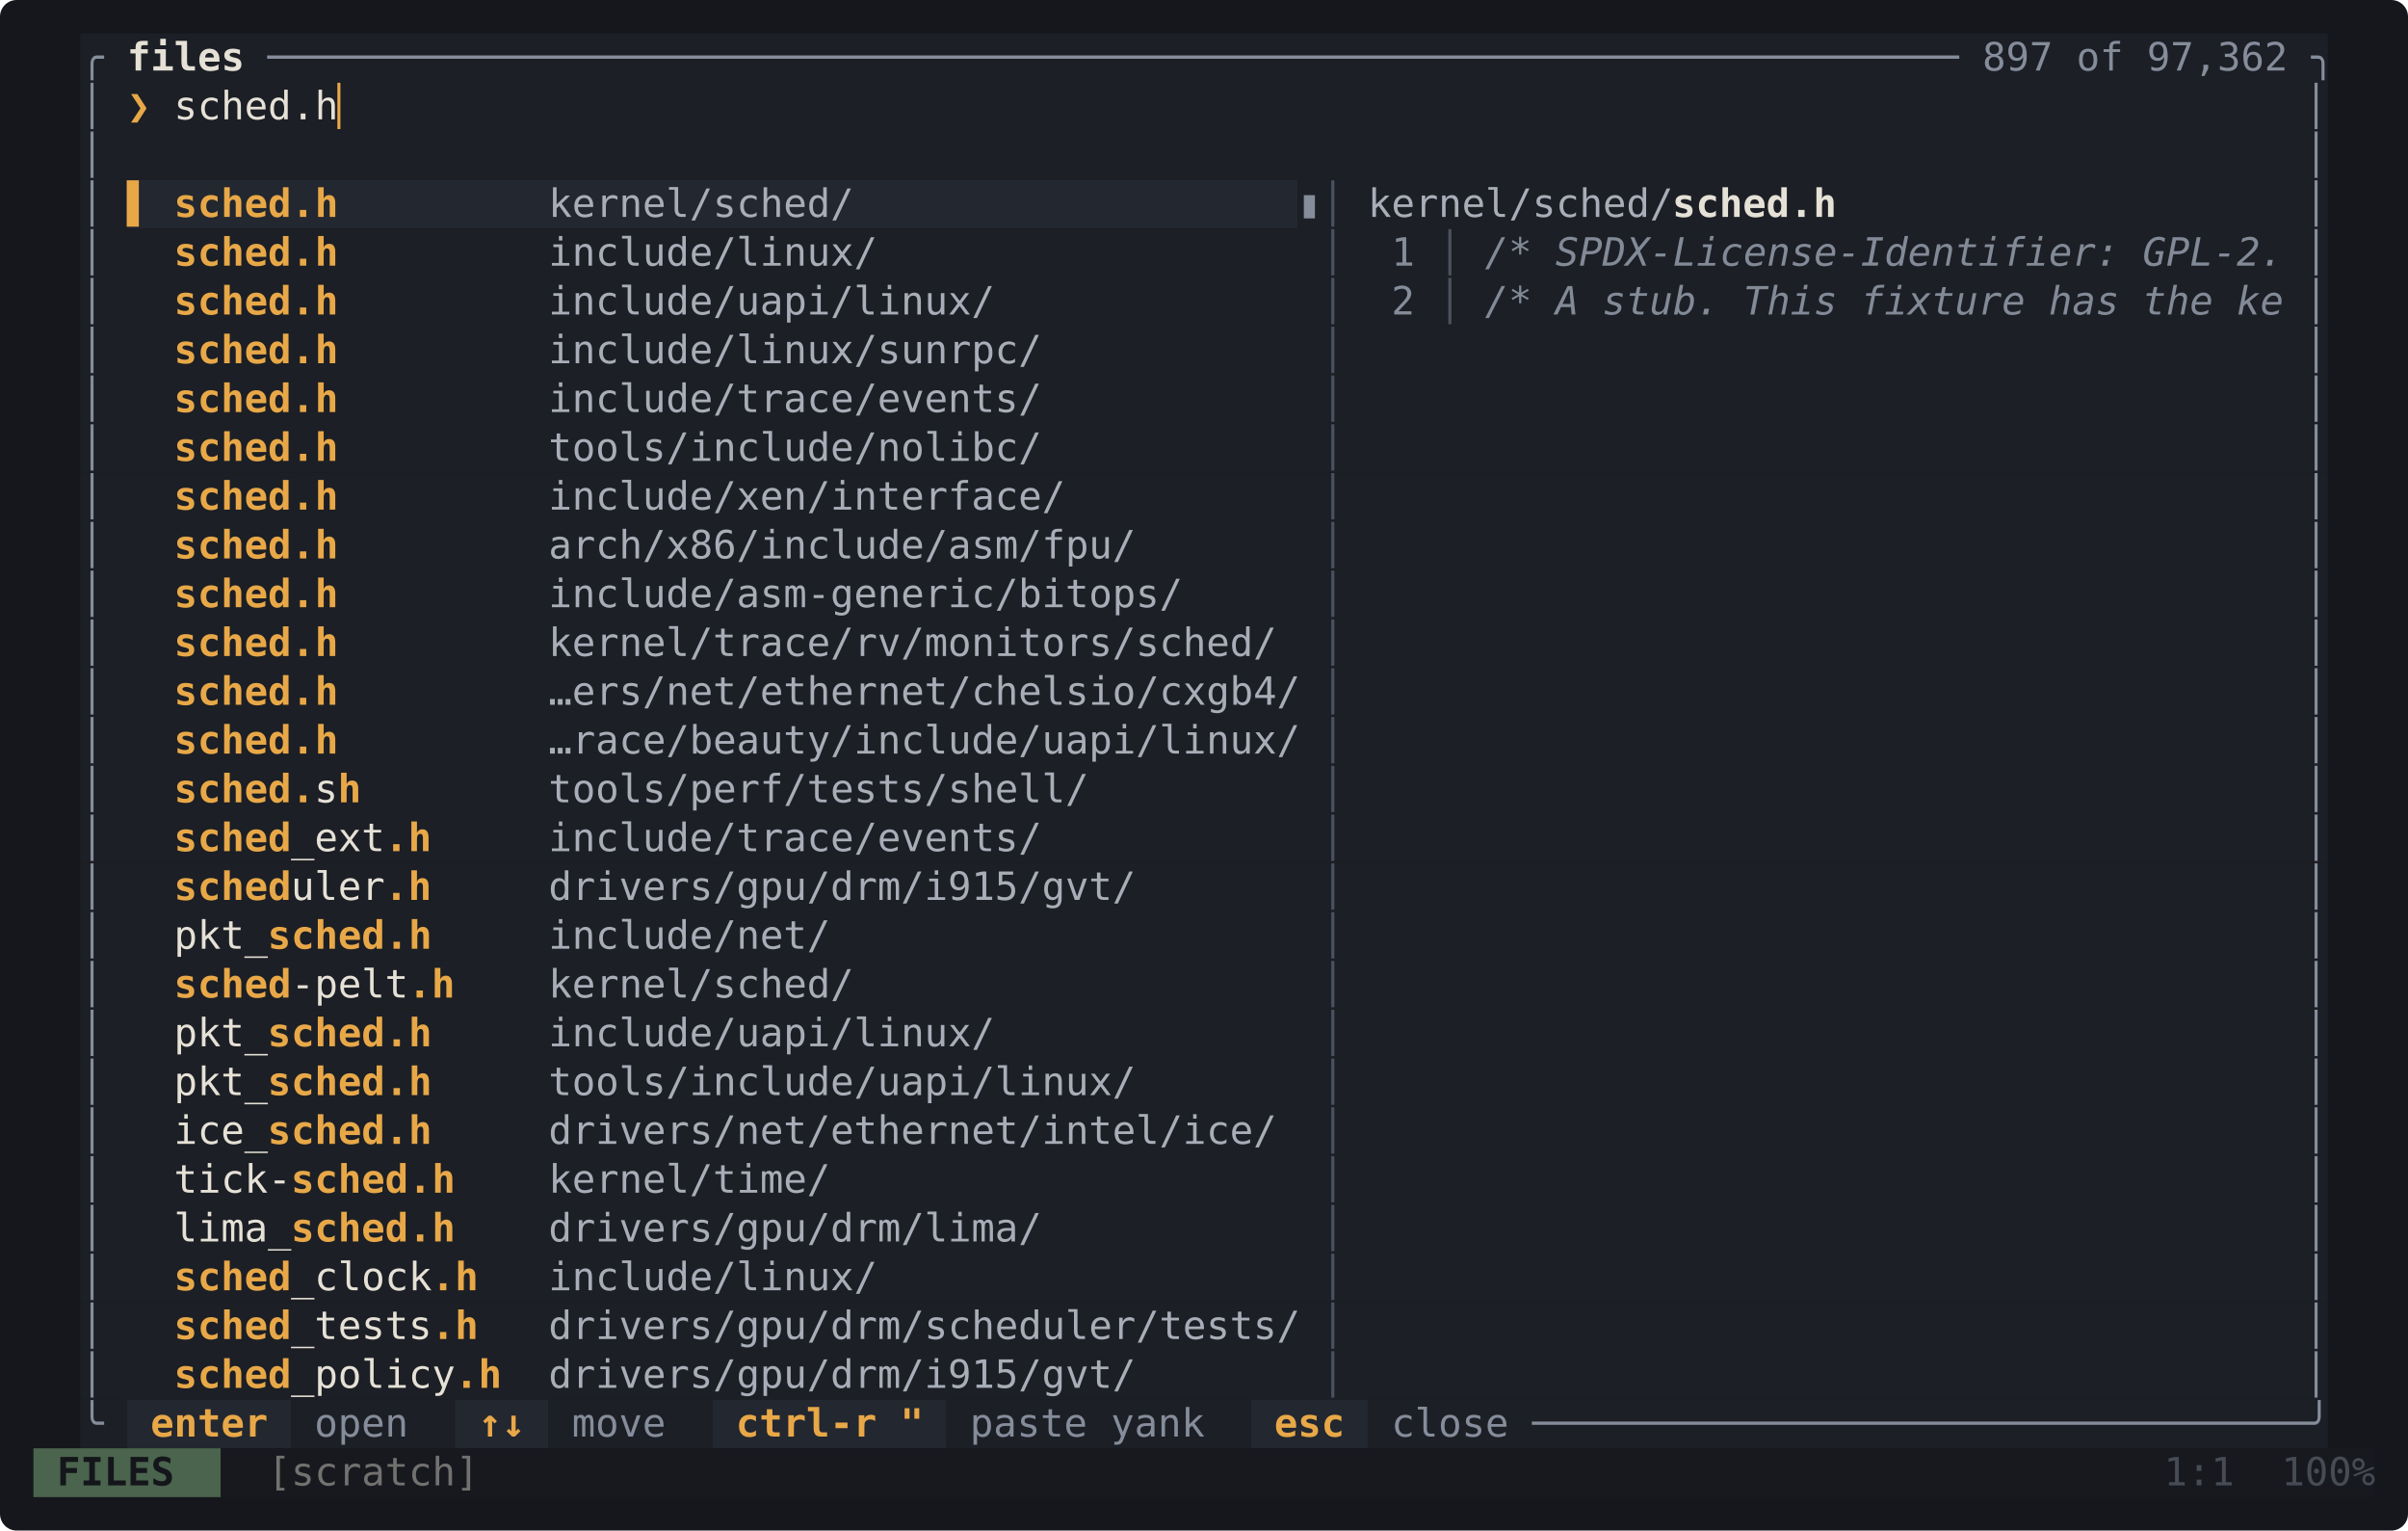
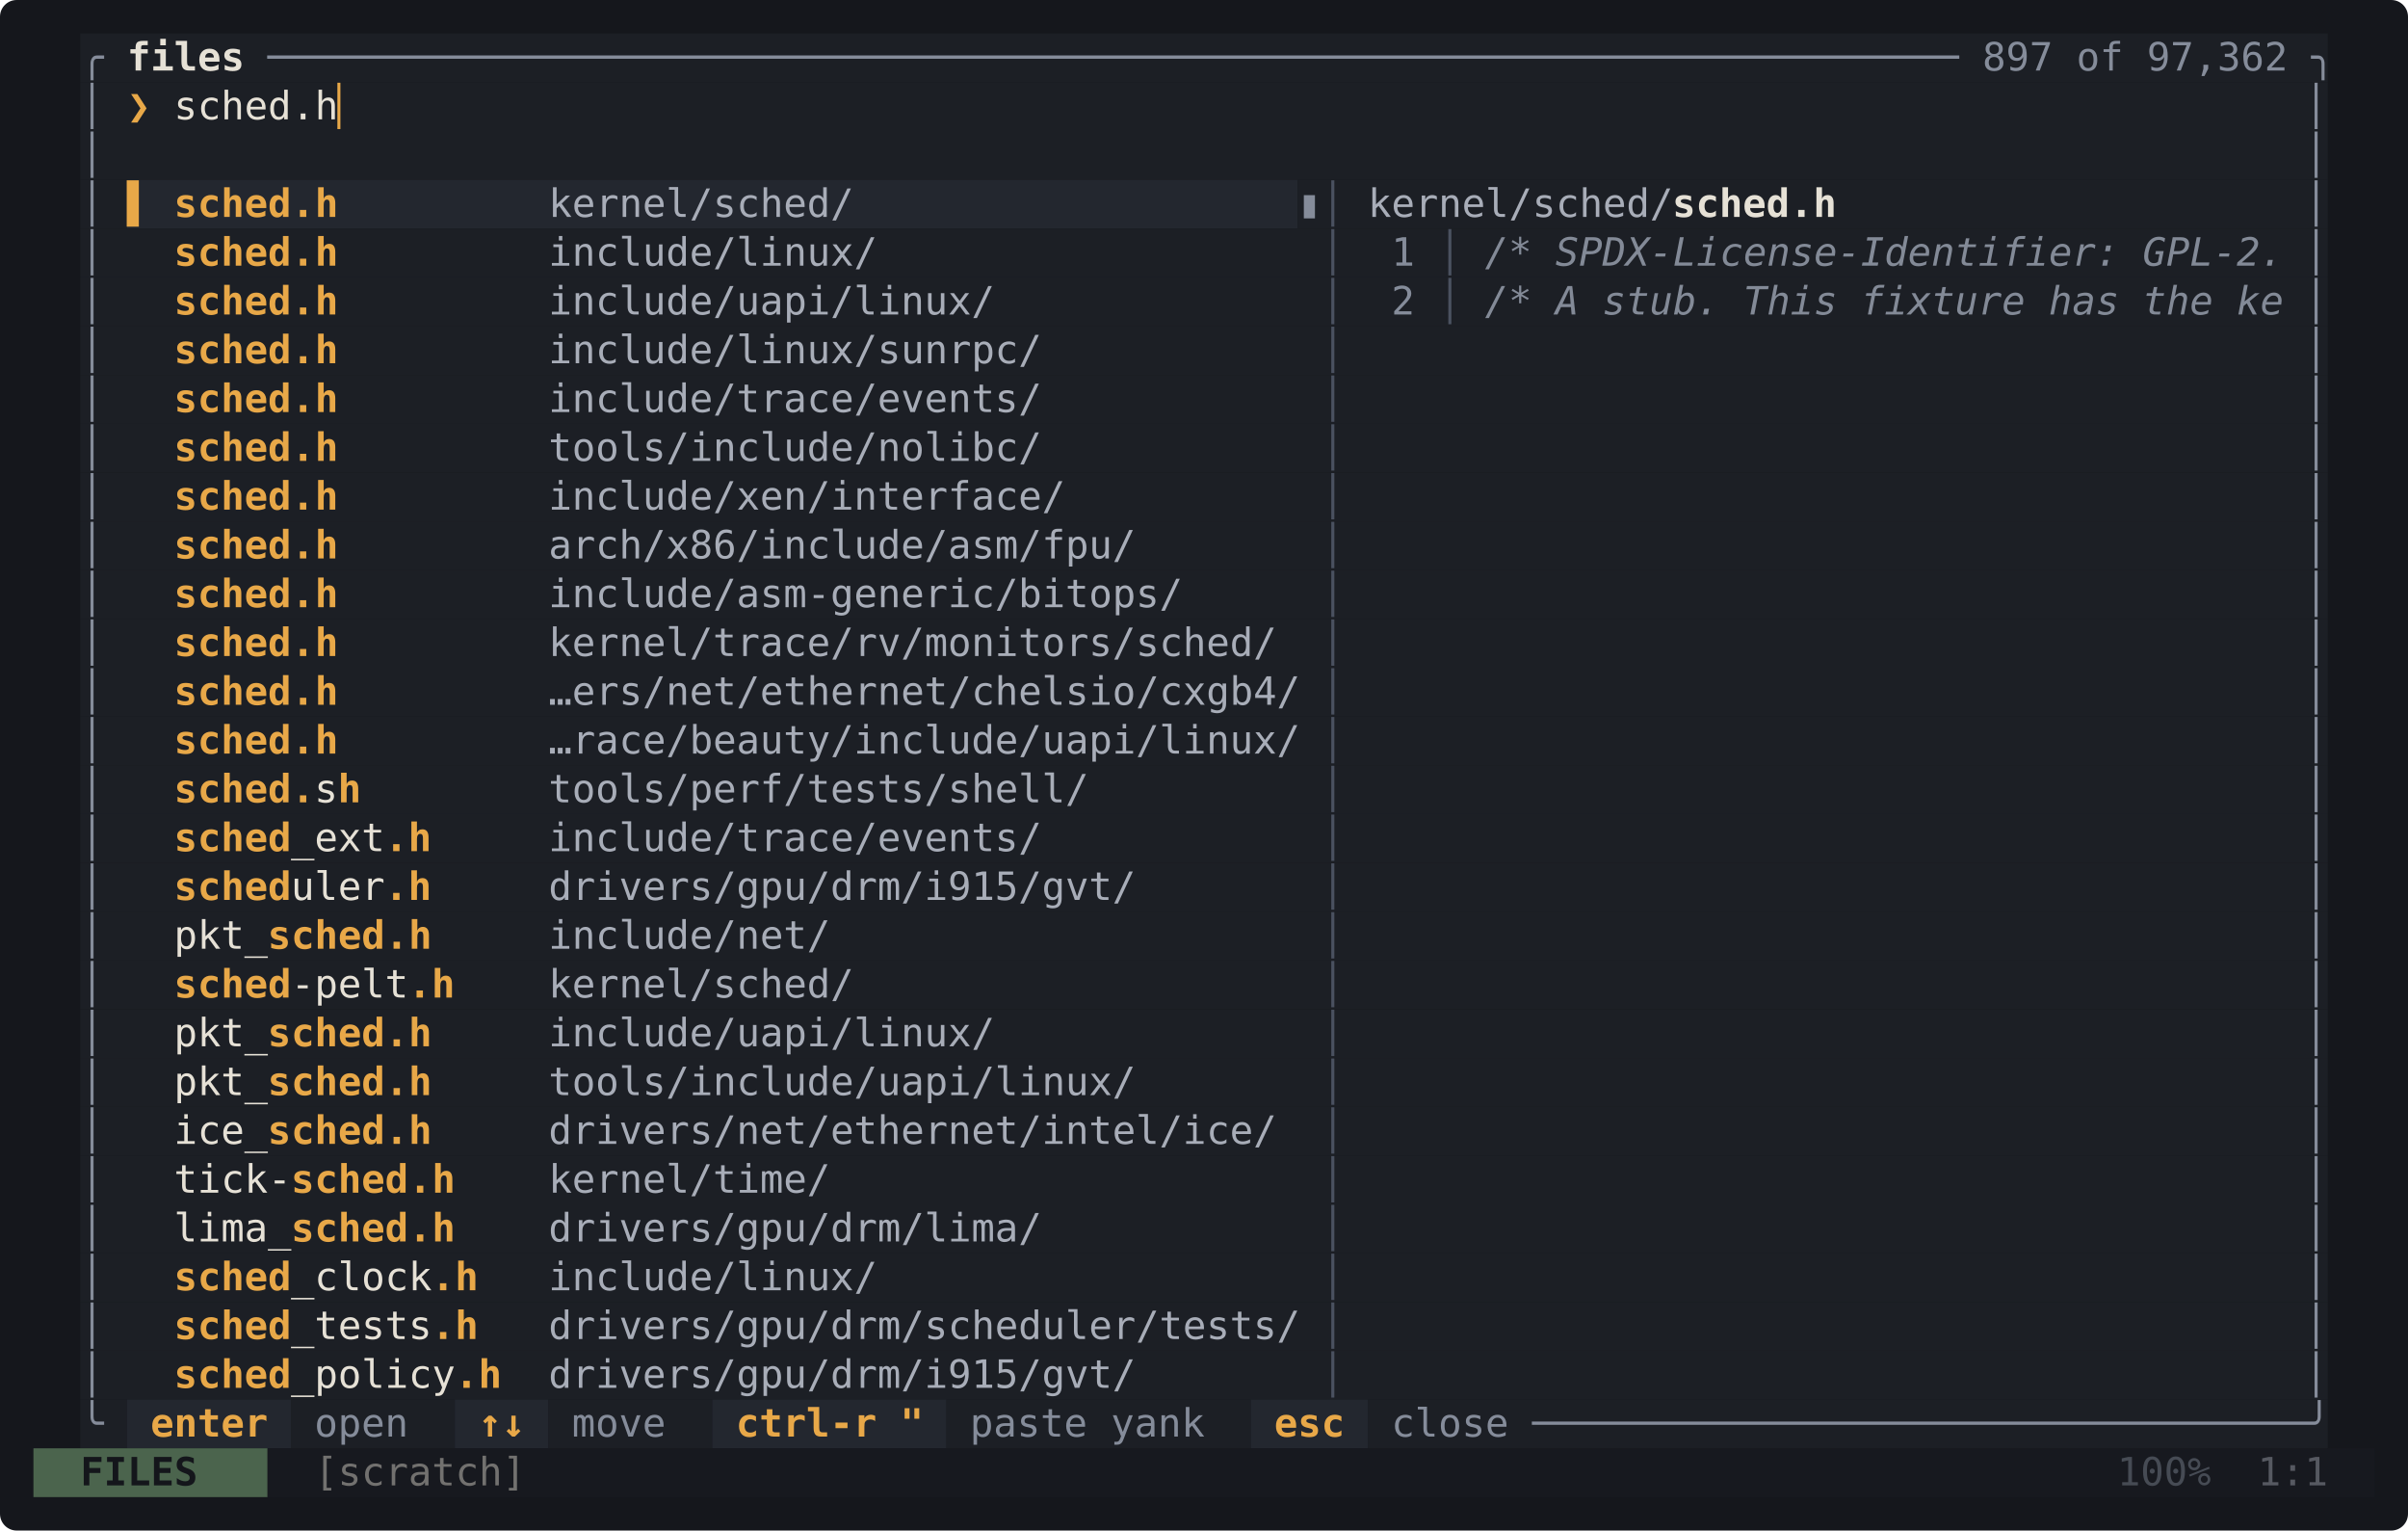
<svg xmlns="http://www.w3.org/2000/svg" viewBox="0 0 864.0 549.0" width="864.0" height="549.0" role="img" aria-labelledby="t d">
  <rect width="864.0" height="549.0" rx="6" fill="#15171c" />
  <g font-family="ui-monospace, &quot;DejaVu Sans Mono&quot;, Menlo, Consolas, &quot;Liberation Mono&quot;, monospace" font-size="14.0" fill="#e6e1d6" xml:space="preserve">
    <rect x="28.80" y="12.00" width="806.40" height="17.5" fill="#1c1f25" />
    <text x="28.80" y="25.30" textLength="8.40" lengthAdjust="spacingAndGlyphs" fill="#858c9a">╭</text>
    <text x="45.60" y="25.30" textLength="42.00" lengthAdjust="spacingAndGlyphs" font-weight="bold">files</text>
    <text x="96.00" y="25.30" textLength="739.20" lengthAdjust="spacingAndGlyphs" fill="#858c9a">──────────────────────────────────────────────────────────────────────── 897 of 97,362 ╮</text>
    <rect x="28.80" y="29.50" width="806.40" height="17.5" fill="#1c1f25" />
    <text x="28.80" y="42.80" textLength="8.40" lengthAdjust="spacingAndGlyphs" fill="#858c9a">│</text>
    <text x="45.60" y="42.80" textLength="8.40" lengthAdjust="spacingAndGlyphs" fill="#e8a848">❯</text>
    <text x="62.40" y="42.80" textLength="58.80" lengthAdjust="spacingAndGlyphs">sched.h</text>
    <text x="121.20" y="42.80" textLength="8.40" lengthAdjust="spacingAndGlyphs" fill="#e8a848">▏</text>
    <text x="826.80" y="42.80" textLength="8.40" lengthAdjust="spacingAndGlyphs" fill="#858c9a">│</text>
    <rect x="28.80" y="47.00" width="806.40" height="17.5" fill="#1c1f25" />
    <text x="28.80" y="60.30" textLength="8.40" lengthAdjust="spacingAndGlyphs" fill="#858c9a">│</text>
    <text x="826.80" y="60.30" textLength="8.40" lengthAdjust="spacingAndGlyphs" fill="#858c9a">│</text>
    <rect x="28.80" y="64.50" width="16.80" height="17.5" fill="#1c1f25" />
    <rect x="45.60" y="64.50" width="420.00" height="17.5" fill="#23272f" />
    <rect x="465.60" y="64.50" width="369.60" height="17.5" fill="#1c1f25" />
    <text x="28.80" y="77.80" textLength="8.40" lengthAdjust="spacingAndGlyphs" fill="#858c9a">│</text>
    <text x="45.60" y="77.80" textLength="8.40" lengthAdjust="spacingAndGlyphs" fill="#e8a848">▌</text>
    <text x="62.40" y="77.80" textLength="58.80" lengthAdjust="spacingAndGlyphs" fill="#e8a848" font-weight="bold">sched.h</text>
    <text x="196.80" y="77.80" textLength="109.20" lengthAdjust="spacingAndGlyphs" fill="#a8adb8">kernel/sched/</text>
    <text x="465.60" y="77.80" textLength="8.40" lengthAdjust="spacingAndGlyphs" fill="#858c9a">▮</text>
    <text x="474.00" y="77.80" textLength="8.40" lengthAdjust="spacingAndGlyphs" fill="#4a5160">│</text>
    <text x="490.80" y="77.80" textLength="109.20" lengthAdjust="spacingAndGlyphs" fill="#a8adb8">kernel/sched/</text>
    <text x="600.00" y="77.80" textLength="58.80" lengthAdjust="spacingAndGlyphs" font-weight="bold">sched.h</text>
    <text x="826.80" y="77.80" textLength="8.40" lengthAdjust="spacingAndGlyphs" fill="#858c9a">│</text>
    <rect x="28.80" y="82.00" width="806.40" height="17.5" fill="#1c1f25" />
    <text x="28.80" y="95.30" textLength="8.40" lengthAdjust="spacingAndGlyphs" fill="#858c9a">│</text>
    <text x="62.40" y="95.30" textLength="58.80" lengthAdjust="spacingAndGlyphs" fill="#e8a848" font-weight="bold">sched.h</text>
    <text x="196.80" y="95.30" textLength="117.60" lengthAdjust="spacingAndGlyphs" fill="#a8adb8">include/linux/</text>
    <text x="474.00" y="95.30" textLength="8.40" lengthAdjust="spacingAndGlyphs" fill="#4a5160">│</text>
    <text x="499.20" y="95.30" textLength="8.40" lengthAdjust="spacingAndGlyphs" fill="#858c9a">1</text>
    <text x="516.00" y="95.30" textLength="8.40" lengthAdjust="spacingAndGlyphs" fill="#4a5160">│</text>
    <text x="532.80" y="95.30" textLength="285.60" lengthAdjust="spacingAndGlyphs" fill="#838a97" font-style="italic">/* SPDX-License-Identifier: GPL-2.</text>
    <text x="826.80" y="95.30" textLength="8.40" lengthAdjust="spacingAndGlyphs" fill="#858c9a">│</text>
    <rect x="28.80" y="99.50" width="806.40" height="17.5" fill="#1c1f25" />
    <text x="28.80" y="112.80" textLength="8.40" lengthAdjust="spacingAndGlyphs" fill="#858c9a">│</text>
    <text x="62.40" y="112.80" textLength="58.80" lengthAdjust="spacingAndGlyphs" fill="#e8a848" font-weight="bold">sched.h</text>
    <text x="196.80" y="112.80" textLength="159.60" lengthAdjust="spacingAndGlyphs" fill="#a8adb8">include/uapi/linux/</text>
    <text x="474.00" y="112.80" textLength="8.40" lengthAdjust="spacingAndGlyphs" fill="#4a5160">│</text>
    <text x="499.20" y="112.80" textLength="8.40" lengthAdjust="spacingAndGlyphs" fill="#858c9a">2</text>
    <text x="516.00" y="112.80" textLength="8.40" lengthAdjust="spacingAndGlyphs" fill="#4a5160">│</text>
    <text x="532.80" y="112.80" textLength="285.60" lengthAdjust="spacingAndGlyphs" fill="#838a97" font-style="italic">/* A stub. This fixture has the ke</text>
    <text x="826.80" y="112.80" textLength="8.40" lengthAdjust="spacingAndGlyphs" fill="#858c9a">│</text>
    <rect x="28.80" y="117.00" width="806.40" height="17.5" fill="#1c1f25" />
    <text x="28.80" y="130.30" textLength="8.40" lengthAdjust="spacingAndGlyphs" fill="#858c9a">│</text>
    <text x="62.40" y="130.30" textLength="58.80" lengthAdjust="spacingAndGlyphs" fill="#e8a848" font-weight="bold">sched.h</text>
    <text x="196.80" y="130.30" textLength="176.40" lengthAdjust="spacingAndGlyphs" fill="#a8adb8">include/linux/sunrpc/</text>
    <text x="474.00" y="130.30" textLength="8.40" lengthAdjust="spacingAndGlyphs" fill="#4a5160">│</text>
    <text x="826.80" y="130.30" textLength="8.40" lengthAdjust="spacingAndGlyphs" fill="#858c9a">│</text>
    <rect x="28.80" y="134.50" width="806.40" height="17.5" fill="#1c1f25" />
    <text x="28.80" y="147.80" textLength="8.40" lengthAdjust="spacingAndGlyphs" fill="#858c9a">│</text>
    <text x="62.40" y="147.80" textLength="58.80" lengthAdjust="spacingAndGlyphs" fill="#e8a848" font-weight="bold">sched.h</text>
    <text x="196.80" y="147.80" textLength="176.40" lengthAdjust="spacingAndGlyphs" fill="#a8adb8">include/trace/events/</text>
    <text x="474.00" y="147.80" textLength="8.40" lengthAdjust="spacingAndGlyphs" fill="#4a5160">│</text>
    <text x="826.80" y="147.80" textLength="8.40" lengthAdjust="spacingAndGlyphs" fill="#858c9a">│</text>
    <rect x="28.80" y="152.00" width="806.40" height="17.5" fill="#1c1f25" />
    <text x="28.80" y="165.30" textLength="8.40" lengthAdjust="spacingAndGlyphs" fill="#858c9a">│</text>
    <text x="62.40" y="165.30" textLength="58.80" lengthAdjust="spacingAndGlyphs" fill="#e8a848" font-weight="bold">sched.h</text>
    <text x="196.80" y="165.30" textLength="176.40" lengthAdjust="spacingAndGlyphs" fill="#a8adb8">tools/include/nolibc/</text>
    <text x="474.00" y="165.30" textLength="8.40" lengthAdjust="spacingAndGlyphs" fill="#4a5160">│</text>
    <text x="826.80" y="165.30" textLength="8.40" lengthAdjust="spacingAndGlyphs" fill="#858c9a">│</text>
    <rect x="28.80" y="169.50" width="806.40" height="17.5" fill="#1c1f25" />
    <text x="28.80" y="182.80" textLength="8.40" lengthAdjust="spacingAndGlyphs" fill="#858c9a">│</text>
    <text x="62.40" y="182.80" textLength="58.80" lengthAdjust="spacingAndGlyphs" fill="#e8a848" font-weight="bold">sched.h</text>
    <text x="196.80" y="182.80" textLength="184.80" lengthAdjust="spacingAndGlyphs" fill="#a8adb8">include/xen/interface/</text>
    <text x="474.00" y="182.80" textLength="8.40" lengthAdjust="spacingAndGlyphs" fill="#4a5160">│</text>
    <text x="826.80" y="182.80" textLength="8.40" lengthAdjust="spacingAndGlyphs" fill="#858c9a">│</text>
    <rect x="28.80" y="187.00" width="806.40" height="17.5" fill="#1c1f25" />
    <text x="28.80" y="200.30" textLength="8.40" lengthAdjust="spacingAndGlyphs" fill="#858c9a">│</text>
    <text x="62.40" y="200.30" textLength="58.80" lengthAdjust="spacingAndGlyphs" fill="#e8a848" font-weight="bold">sched.h</text>
    <text x="196.80" y="200.30" textLength="210.00" lengthAdjust="spacingAndGlyphs" fill="#a8adb8">arch/x86/include/asm/fpu/</text>
    <text x="474.00" y="200.30" textLength="8.40" lengthAdjust="spacingAndGlyphs" fill="#4a5160">│</text>
    <text x="826.80" y="200.30" textLength="8.40" lengthAdjust="spacingAndGlyphs" fill="#858c9a">│</text>
    <rect x="28.80" y="204.50" width="806.40" height="17.5" fill="#1c1f25" />
    <text x="28.80" y="217.80" textLength="8.40" lengthAdjust="spacingAndGlyphs" fill="#858c9a">│</text>
    <text x="62.40" y="217.80" textLength="58.80" lengthAdjust="spacingAndGlyphs" fill="#e8a848" font-weight="bold">sched.h</text>
    <text x="196.80" y="217.80" textLength="226.80" lengthAdjust="spacingAndGlyphs" fill="#a8adb8">include/asm-generic/bitops/</text>
    <text x="474.00" y="217.80" textLength="8.40" lengthAdjust="spacingAndGlyphs" fill="#4a5160">│</text>
    <text x="826.80" y="217.80" textLength="8.40" lengthAdjust="spacingAndGlyphs" fill="#858c9a">│</text>
    <rect x="28.80" y="222.00" width="806.40" height="17.5" fill="#1c1f25" />
    <text x="28.80" y="235.30" textLength="8.40" lengthAdjust="spacingAndGlyphs" fill="#858c9a">│</text>
    <text x="62.40" y="235.30" textLength="58.80" lengthAdjust="spacingAndGlyphs" fill="#e8a848" font-weight="bold">sched.h</text>
    <text x="196.80" y="235.30" textLength="260.40" lengthAdjust="spacingAndGlyphs" fill="#a8adb8">kernel/trace/rv/monitors/sched/</text>
    <text x="474.00" y="235.30" textLength="8.40" lengthAdjust="spacingAndGlyphs" fill="#4a5160">│</text>
    <text x="826.80" y="235.30" textLength="8.40" lengthAdjust="spacingAndGlyphs" fill="#858c9a">│</text>
    <rect x="28.80" y="239.50" width="806.40" height="17.5" fill="#1c1f25" />
    <text x="28.80" y="252.80" textLength="8.40" lengthAdjust="spacingAndGlyphs" fill="#858c9a">│</text>
    <text x="62.40" y="252.80" textLength="58.80" lengthAdjust="spacingAndGlyphs" fill="#e8a848" font-weight="bold">sched.h</text>
    <text x="196.80" y="252.80" textLength="268.80" lengthAdjust="spacingAndGlyphs" fill="#a8adb8">…ers/net/ethernet/chelsio/cxgb4/</text>
    <text x="474.00" y="252.80" textLength="8.40" lengthAdjust="spacingAndGlyphs" fill="#4a5160">│</text>
    <text x="826.80" y="252.80" textLength="8.40" lengthAdjust="spacingAndGlyphs" fill="#858c9a">│</text>
    <rect x="28.80" y="257.00" width="806.40" height="17.5" fill="#1c1f25" />
    <text x="28.80" y="270.30" textLength="8.40" lengthAdjust="spacingAndGlyphs" fill="#858c9a">│</text>
    <text x="62.40" y="270.30" textLength="58.80" lengthAdjust="spacingAndGlyphs" fill="#e8a848" font-weight="bold">sched.h</text>
    <text x="196.80" y="270.30" textLength="268.80" lengthAdjust="spacingAndGlyphs" fill="#a8adb8">…race/beauty/include/uapi/linux/</text>
    <text x="474.00" y="270.30" textLength="8.40" lengthAdjust="spacingAndGlyphs" fill="#4a5160">│</text>
    <text x="826.80" y="270.30" textLength="8.40" lengthAdjust="spacingAndGlyphs" fill="#858c9a">│</text>
    <rect x="28.80" y="274.50" width="806.40" height="17.5" fill="#1c1f25" />
    <text x="28.80" y="287.80" textLength="8.40" lengthAdjust="spacingAndGlyphs" fill="#858c9a">│</text>
    <text x="62.40" y="287.80" textLength="50.40" lengthAdjust="spacingAndGlyphs" fill="#e8a848" font-weight="bold">sched.</text>
    <text x="112.80" y="287.80" textLength="8.40" lengthAdjust="spacingAndGlyphs">s</text>
    <text x="121.20" y="287.80" textLength="8.40" lengthAdjust="spacingAndGlyphs" fill="#e8a848" font-weight="bold">h</text>
    <text x="196.80" y="287.80" textLength="193.20" lengthAdjust="spacingAndGlyphs" fill="#a8adb8">tools/perf/tests/shell/</text>
    <text x="474.00" y="287.80" textLength="8.40" lengthAdjust="spacingAndGlyphs" fill="#4a5160">│</text>
    <text x="826.80" y="287.80" textLength="8.40" lengthAdjust="spacingAndGlyphs" fill="#858c9a">│</text>
    <rect x="28.80" y="292.00" width="806.40" height="17.5" fill="#1c1f25" />
    <text x="28.80" y="305.30" textLength="8.40" lengthAdjust="spacingAndGlyphs" fill="#858c9a">│</text>
    <text x="62.40" y="305.30" textLength="42.00" lengthAdjust="spacingAndGlyphs" fill="#e8a848" font-weight="bold">sched</text>
    <text x="104.40" y="305.30" textLength="33.60" lengthAdjust="spacingAndGlyphs">_ext</text>
    <text x="138.00" y="305.30" textLength="16.80" lengthAdjust="spacingAndGlyphs" fill="#e8a848" font-weight="bold">.h</text>
    <text x="196.80" y="305.30" textLength="176.40" lengthAdjust="spacingAndGlyphs" fill="#a8adb8">include/trace/events/</text>
    <text x="474.00" y="305.30" textLength="8.40" lengthAdjust="spacingAndGlyphs" fill="#4a5160">│</text>
    <text x="826.80" y="305.30" textLength="8.40" lengthAdjust="spacingAndGlyphs" fill="#858c9a">│</text>
    <rect x="28.80" y="309.50" width="806.40" height="17.5" fill="#1c1f25" />
    <text x="28.80" y="322.80" textLength="8.40" lengthAdjust="spacingAndGlyphs" fill="#858c9a">│</text>
    <text x="62.40" y="322.80" textLength="42.00" lengthAdjust="spacingAndGlyphs" fill="#e8a848" font-weight="bold">sched</text>
    <text x="104.40" y="322.80" textLength="33.60" lengthAdjust="spacingAndGlyphs">uler</text>
    <text x="138.00" y="322.80" textLength="16.80" lengthAdjust="spacingAndGlyphs" fill="#e8a848" font-weight="bold">.h</text>
    <text x="196.80" y="322.80" textLength="210.00" lengthAdjust="spacingAndGlyphs" fill="#a8adb8">drivers/gpu/drm/i915/gvt/</text>
    <text x="474.00" y="322.80" textLength="8.40" lengthAdjust="spacingAndGlyphs" fill="#4a5160">│</text>
    <text x="826.80" y="322.80" textLength="8.40" lengthAdjust="spacingAndGlyphs" fill="#858c9a">│</text>
    <rect x="28.80" y="327.00" width="806.40" height="17.5" fill="#1c1f25" />
    <text x="28.80" y="340.30" textLength="8.40" lengthAdjust="spacingAndGlyphs" fill="#858c9a">│</text>
    <text x="62.40" y="340.30" textLength="33.60" lengthAdjust="spacingAndGlyphs">pkt_</text>
    <text x="96.00" y="340.30" textLength="58.80" lengthAdjust="spacingAndGlyphs" fill="#e8a848" font-weight="bold">sched.h</text>
    <text x="196.80" y="340.30" textLength="100.80" lengthAdjust="spacingAndGlyphs" fill="#a8adb8">include/net/</text>
    <text x="474.00" y="340.30" textLength="8.40" lengthAdjust="spacingAndGlyphs" fill="#4a5160">│</text>
    <text x="826.80" y="340.30" textLength="8.40" lengthAdjust="spacingAndGlyphs" fill="#858c9a">│</text>
    <rect x="28.80" y="344.50" width="806.40" height="17.5" fill="#1c1f25" />
    <text x="28.80" y="357.80" textLength="8.40" lengthAdjust="spacingAndGlyphs" fill="#858c9a">│</text>
    <text x="62.40" y="357.80" textLength="42.00" lengthAdjust="spacingAndGlyphs" fill="#e8a848" font-weight="bold">sched</text>
    <text x="104.40" y="357.80" textLength="42.00" lengthAdjust="spacingAndGlyphs">-pelt</text>
    <text x="146.40" y="357.80" textLength="16.80" lengthAdjust="spacingAndGlyphs" fill="#e8a848" font-weight="bold">.h</text>
    <text x="196.80" y="357.80" textLength="109.20" lengthAdjust="spacingAndGlyphs" fill="#a8adb8">kernel/sched/</text>
    <text x="474.00" y="357.80" textLength="8.40" lengthAdjust="spacingAndGlyphs" fill="#4a5160">│</text>
    <text x="826.80" y="357.80" textLength="8.40" lengthAdjust="spacingAndGlyphs" fill="#858c9a">│</text>
    <rect x="28.80" y="362.00" width="806.40" height="17.5" fill="#1c1f25" />
    <text x="28.80" y="375.30" textLength="8.40" lengthAdjust="spacingAndGlyphs" fill="#858c9a">│</text>
    <text x="62.40" y="375.30" textLength="33.60" lengthAdjust="spacingAndGlyphs">pkt_</text>
    <text x="96.00" y="375.30" textLength="58.80" lengthAdjust="spacingAndGlyphs" fill="#e8a848" font-weight="bold">sched.h</text>
    <text x="196.80" y="375.30" textLength="159.60" lengthAdjust="spacingAndGlyphs" fill="#a8adb8">include/uapi/linux/</text>
    <text x="474.00" y="375.30" textLength="8.40" lengthAdjust="spacingAndGlyphs" fill="#4a5160">│</text>
    <text x="826.80" y="375.30" textLength="8.40" lengthAdjust="spacingAndGlyphs" fill="#858c9a">│</text>
    <rect x="28.80" y="379.50" width="806.40" height="17.5" fill="#1c1f25" />
    <text x="28.80" y="392.80" textLength="8.40" lengthAdjust="spacingAndGlyphs" fill="#858c9a">│</text>
    <text x="62.40" y="392.80" textLength="33.60" lengthAdjust="spacingAndGlyphs">pkt_</text>
    <text x="96.00" y="392.80" textLength="58.80" lengthAdjust="spacingAndGlyphs" fill="#e8a848" font-weight="bold">sched.h</text>
    <text x="196.80" y="392.80" textLength="210.00" lengthAdjust="spacingAndGlyphs" fill="#a8adb8">tools/include/uapi/linux/</text>
    <text x="474.00" y="392.80" textLength="8.40" lengthAdjust="spacingAndGlyphs" fill="#4a5160">│</text>
    <text x="826.80" y="392.80" textLength="8.40" lengthAdjust="spacingAndGlyphs" fill="#858c9a">│</text>
    <rect x="28.80" y="397.00" width="806.40" height="17.5" fill="#1c1f25" />
    <text x="28.80" y="410.30" textLength="8.40" lengthAdjust="spacingAndGlyphs" fill="#858c9a">│</text>
    <text x="62.40" y="410.30" textLength="33.60" lengthAdjust="spacingAndGlyphs">ice_</text>
    <text x="96.00" y="410.30" textLength="58.80" lengthAdjust="spacingAndGlyphs" fill="#e8a848" font-weight="bold">sched.h</text>
    <text x="196.80" y="410.30" textLength="260.40" lengthAdjust="spacingAndGlyphs" fill="#a8adb8">drivers/net/ethernet/intel/ice/</text>
    <text x="474.00" y="410.30" textLength="8.40" lengthAdjust="spacingAndGlyphs" fill="#4a5160">│</text>
    <text x="826.80" y="410.30" textLength="8.40" lengthAdjust="spacingAndGlyphs" fill="#858c9a">│</text>
    <rect x="28.80" y="414.50" width="806.40" height="17.5" fill="#1c1f25" />
    <text x="28.80" y="427.80" textLength="8.40" lengthAdjust="spacingAndGlyphs" fill="#858c9a">│</text>
    <text x="62.40" y="427.80" textLength="42.00" lengthAdjust="spacingAndGlyphs">tick-</text>
    <text x="104.40" y="427.80" textLength="58.80" lengthAdjust="spacingAndGlyphs" fill="#e8a848" font-weight="bold">sched.h</text>
    <text x="196.80" y="427.80" textLength="100.80" lengthAdjust="spacingAndGlyphs" fill="#a8adb8">kernel/time/</text>
    <text x="474.00" y="427.80" textLength="8.40" lengthAdjust="spacingAndGlyphs" fill="#4a5160">│</text>
    <text x="826.80" y="427.80" textLength="8.40" lengthAdjust="spacingAndGlyphs" fill="#858c9a">│</text>
    <rect x="28.80" y="432.00" width="806.40" height="17.5" fill="#1c1f25" />
    <text x="28.80" y="445.30" textLength="8.40" lengthAdjust="spacingAndGlyphs" fill="#858c9a">│</text>
    <text x="62.40" y="445.30" textLength="42.00" lengthAdjust="spacingAndGlyphs">lima_</text>
    <text x="104.40" y="445.30" textLength="58.80" lengthAdjust="spacingAndGlyphs" fill="#e8a848" font-weight="bold">sched.h</text>
    <text x="196.80" y="445.30" textLength="176.40" lengthAdjust="spacingAndGlyphs" fill="#a8adb8">drivers/gpu/drm/lima/</text>
    <text x="474.00" y="445.30" textLength="8.40" lengthAdjust="spacingAndGlyphs" fill="#4a5160">│</text>
    <text x="826.80" y="445.30" textLength="8.40" lengthAdjust="spacingAndGlyphs" fill="#858c9a">│</text>
    <rect x="28.80" y="449.50" width="806.40" height="17.5" fill="#1c1f25" />
    <text x="28.80" y="462.80" textLength="8.40" lengthAdjust="spacingAndGlyphs" fill="#858c9a">│</text>
    <text x="62.40" y="462.80" textLength="42.00" lengthAdjust="spacingAndGlyphs" fill="#e8a848" font-weight="bold">sched</text>
    <text x="104.40" y="462.80" textLength="50.40" lengthAdjust="spacingAndGlyphs">_clock</text>
    <text x="154.80" y="462.80" textLength="16.80" lengthAdjust="spacingAndGlyphs" fill="#e8a848" font-weight="bold">.h</text>
    <text x="196.80" y="462.80" textLength="117.60" lengthAdjust="spacingAndGlyphs" fill="#a8adb8">include/linux/</text>
    <text x="474.00" y="462.80" textLength="8.40" lengthAdjust="spacingAndGlyphs" fill="#4a5160">│</text>
    <text x="826.80" y="462.80" textLength="8.40" lengthAdjust="spacingAndGlyphs" fill="#858c9a">│</text>
    <rect x="28.80" y="467.00" width="806.40" height="17.5" fill="#1c1f25" />
    <text x="28.80" y="480.30" textLength="8.40" lengthAdjust="spacingAndGlyphs" fill="#858c9a">│</text>
    <text x="62.40" y="480.30" textLength="42.00" lengthAdjust="spacingAndGlyphs" fill="#e8a848" font-weight="bold">sched</text>
    <text x="104.40" y="480.30" textLength="50.40" lengthAdjust="spacingAndGlyphs">_tests</text>
    <text x="154.80" y="480.30" textLength="16.80" lengthAdjust="spacingAndGlyphs" fill="#e8a848" font-weight="bold">.h</text>
    <text x="196.80" y="480.30" textLength="268.80" lengthAdjust="spacingAndGlyphs" fill="#a8adb8">drivers/gpu/drm/scheduler/tests/</text>
    <text x="474.00" y="480.30" textLength="8.40" lengthAdjust="spacingAndGlyphs" fill="#4a5160">│</text>
    <text x="826.80" y="480.30" textLength="8.40" lengthAdjust="spacingAndGlyphs" fill="#858c9a">│</text>
    <rect x="28.80" y="484.50" width="806.40" height="17.5" fill="#1c1f25" />
    <text x="28.80" y="497.80" textLength="8.40" lengthAdjust="spacingAndGlyphs" fill="#858c9a">│</text>
    <text x="62.40" y="497.80" textLength="42.00" lengthAdjust="spacingAndGlyphs" fill="#e8a848" font-weight="bold">sched</text>
    <text x="104.40" y="497.80" textLength="58.80" lengthAdjust="spacingAndGlyphs">_policy</text>
    <text x="163.20" y="497.80" textLength="16.80" lengthAdjust="spacingAndGlyphs" fill="#e8a848" font-weight="bold">.h</text>
    <text x="196.80" y="497.80" textLength="210.00" lengthAdjust="spacingAndGlyphs" fill="#a8adb8">drivers/gpu/drm/i915/gvt/</text>
    <text x="474.00" y="497.80" textLength="8.40" lengthAdjust="spacingAndGlyphs" fill="#4a5160">│</text>
    <text x="826.80" y="497.80" textLength="8.40" lengthAdjust="spacingAndGlyphs" fill="#858c9a">│</text>
    <rect x="28.80" y="502.00" width="16.80" height="17.5" fill="#1c1f25" />
    <rect x="45.60" y="502.00" width="58.80" height="17.5" fill="#23272f" />
    <rect x="104.40" y="502.00" width="58.80" height="17.5" fill="#1c1f25" />
    <rect x="163.20" y="502.00" width="33.60" height="17.5" fill="#23272f" />
    <rect x="196.80" y="502.00" width="58.80" height="17.5" fill="#1c1f25" />
    <rect x="255.60" y="502.00" width="84.00" height="17.5" fill="#23272f" />
    <rect x="339.60" y="502.00" width="109.20" height="17.5" fill="#1c1f25" />
    <rect x="448.80" y="502.00" width="42.00" height="17.5" fill="#23272f" />
    <rect x="490.80" y="502.00" width="344.40" height="17.5" fill="#1c1f25" />
    <text x="28.80" y="515.30" textLength="8.40" lengthAdjust="spacingAndGlyphs" fill="#858c9a">╰</text>
    <text x="54.00" y="515.30" textLength="42.00" lengthAdjust="spacingAndGlyphs" fill="#e8a848" font-weight="bold">enter</text>
    <text x="112.80" y="515.30" textLength="33.60" lengthAdjust="spacingAndGlyphs" fill="#858c9a">open</text>
    <text x="171.60" y="515.30" textLength="16.80" lengthAdjust="spacingAndGlyphs" fill="#e8a848" font-weight="bold">↑↓</text>
    <text x="205.20" y="515.30" textLength="33.60" lengthAdjust="spacingAndGlyphs" fill="#858c9a">move</text>
    <text x="264.00" y="515.30" textLength="67.20" lengthAdjust="spacingAndGlyphs" fill="#e8a848" font-weight="bold">ctrl-r "</text>
    <text x="348.00" y="515.30" textLength="84.00" lengthAdjust="spacingAndGlyphs" fill="#858c9a">paste yank</text>
    <text x="457.20" y="515.30" textLength="25.20" lengthAdjust="spacingAndGlyphs" fill="#e8a848" font-weight="bold">esc</text>
    <text x="499.20" y="515.30" textLength="336.00" lengthAdjust="spacingAndGlyphs" fill="#858c9a">close ─────────────────────────────────╯</text>
-     <rect x="12.00" y="519.50" width="67.20" height="17.5" fill="#4b644d" />
-     <rect x="79.20" y="519.50" width="772.80" height="17.5" fill="#17191f" />
-     <text x="20.40" y="532.80" textLength="42.00" lengthAdjust="spacingAndGlyphs" fill="#14161b" font-weight="bold">FILES</text>
-     <text x="96.00" y="532.80" textLength="75.60" lengthAdjust="spacingAndGlyphs" fill="#72716f">[scratch]</text>
-     <text x="776.40" y="532.80" textLength="75.60" lengthAdjust="spacingAndGlyphs" fill="#464b54">1:1  100%</text>
+     <rect x="12.00" y="519.50" width="84.00" height="17.5" fill="#4b644d" />
+     <rect x="96.00" y="519.50" width="756.00" height="17.5" fill="#17191f" />
+     <text x="28.80" y="532.80" textLength="42.00" lengthAdjust="spacingAndGlyphs" fill="#14161b" font-weight="bold">FILES</text>
+     <text x="112.80" y="532.80" textLength="75.60" lengthAdjust="spacingAndGlyphs" fill="#72716f">[scratch]</text>
+     <text x="759.60" y="532.80" textLength="33.60" lengthAdjust="spacingAndGlyphs" fill="#464b54">100%</text>
+     <text x="810.00" y="532.80" textLength="25.20" lengthAdjust="spacingAndGlyphs" fill="#565961">1:1</text>
  </g>
</svg>
